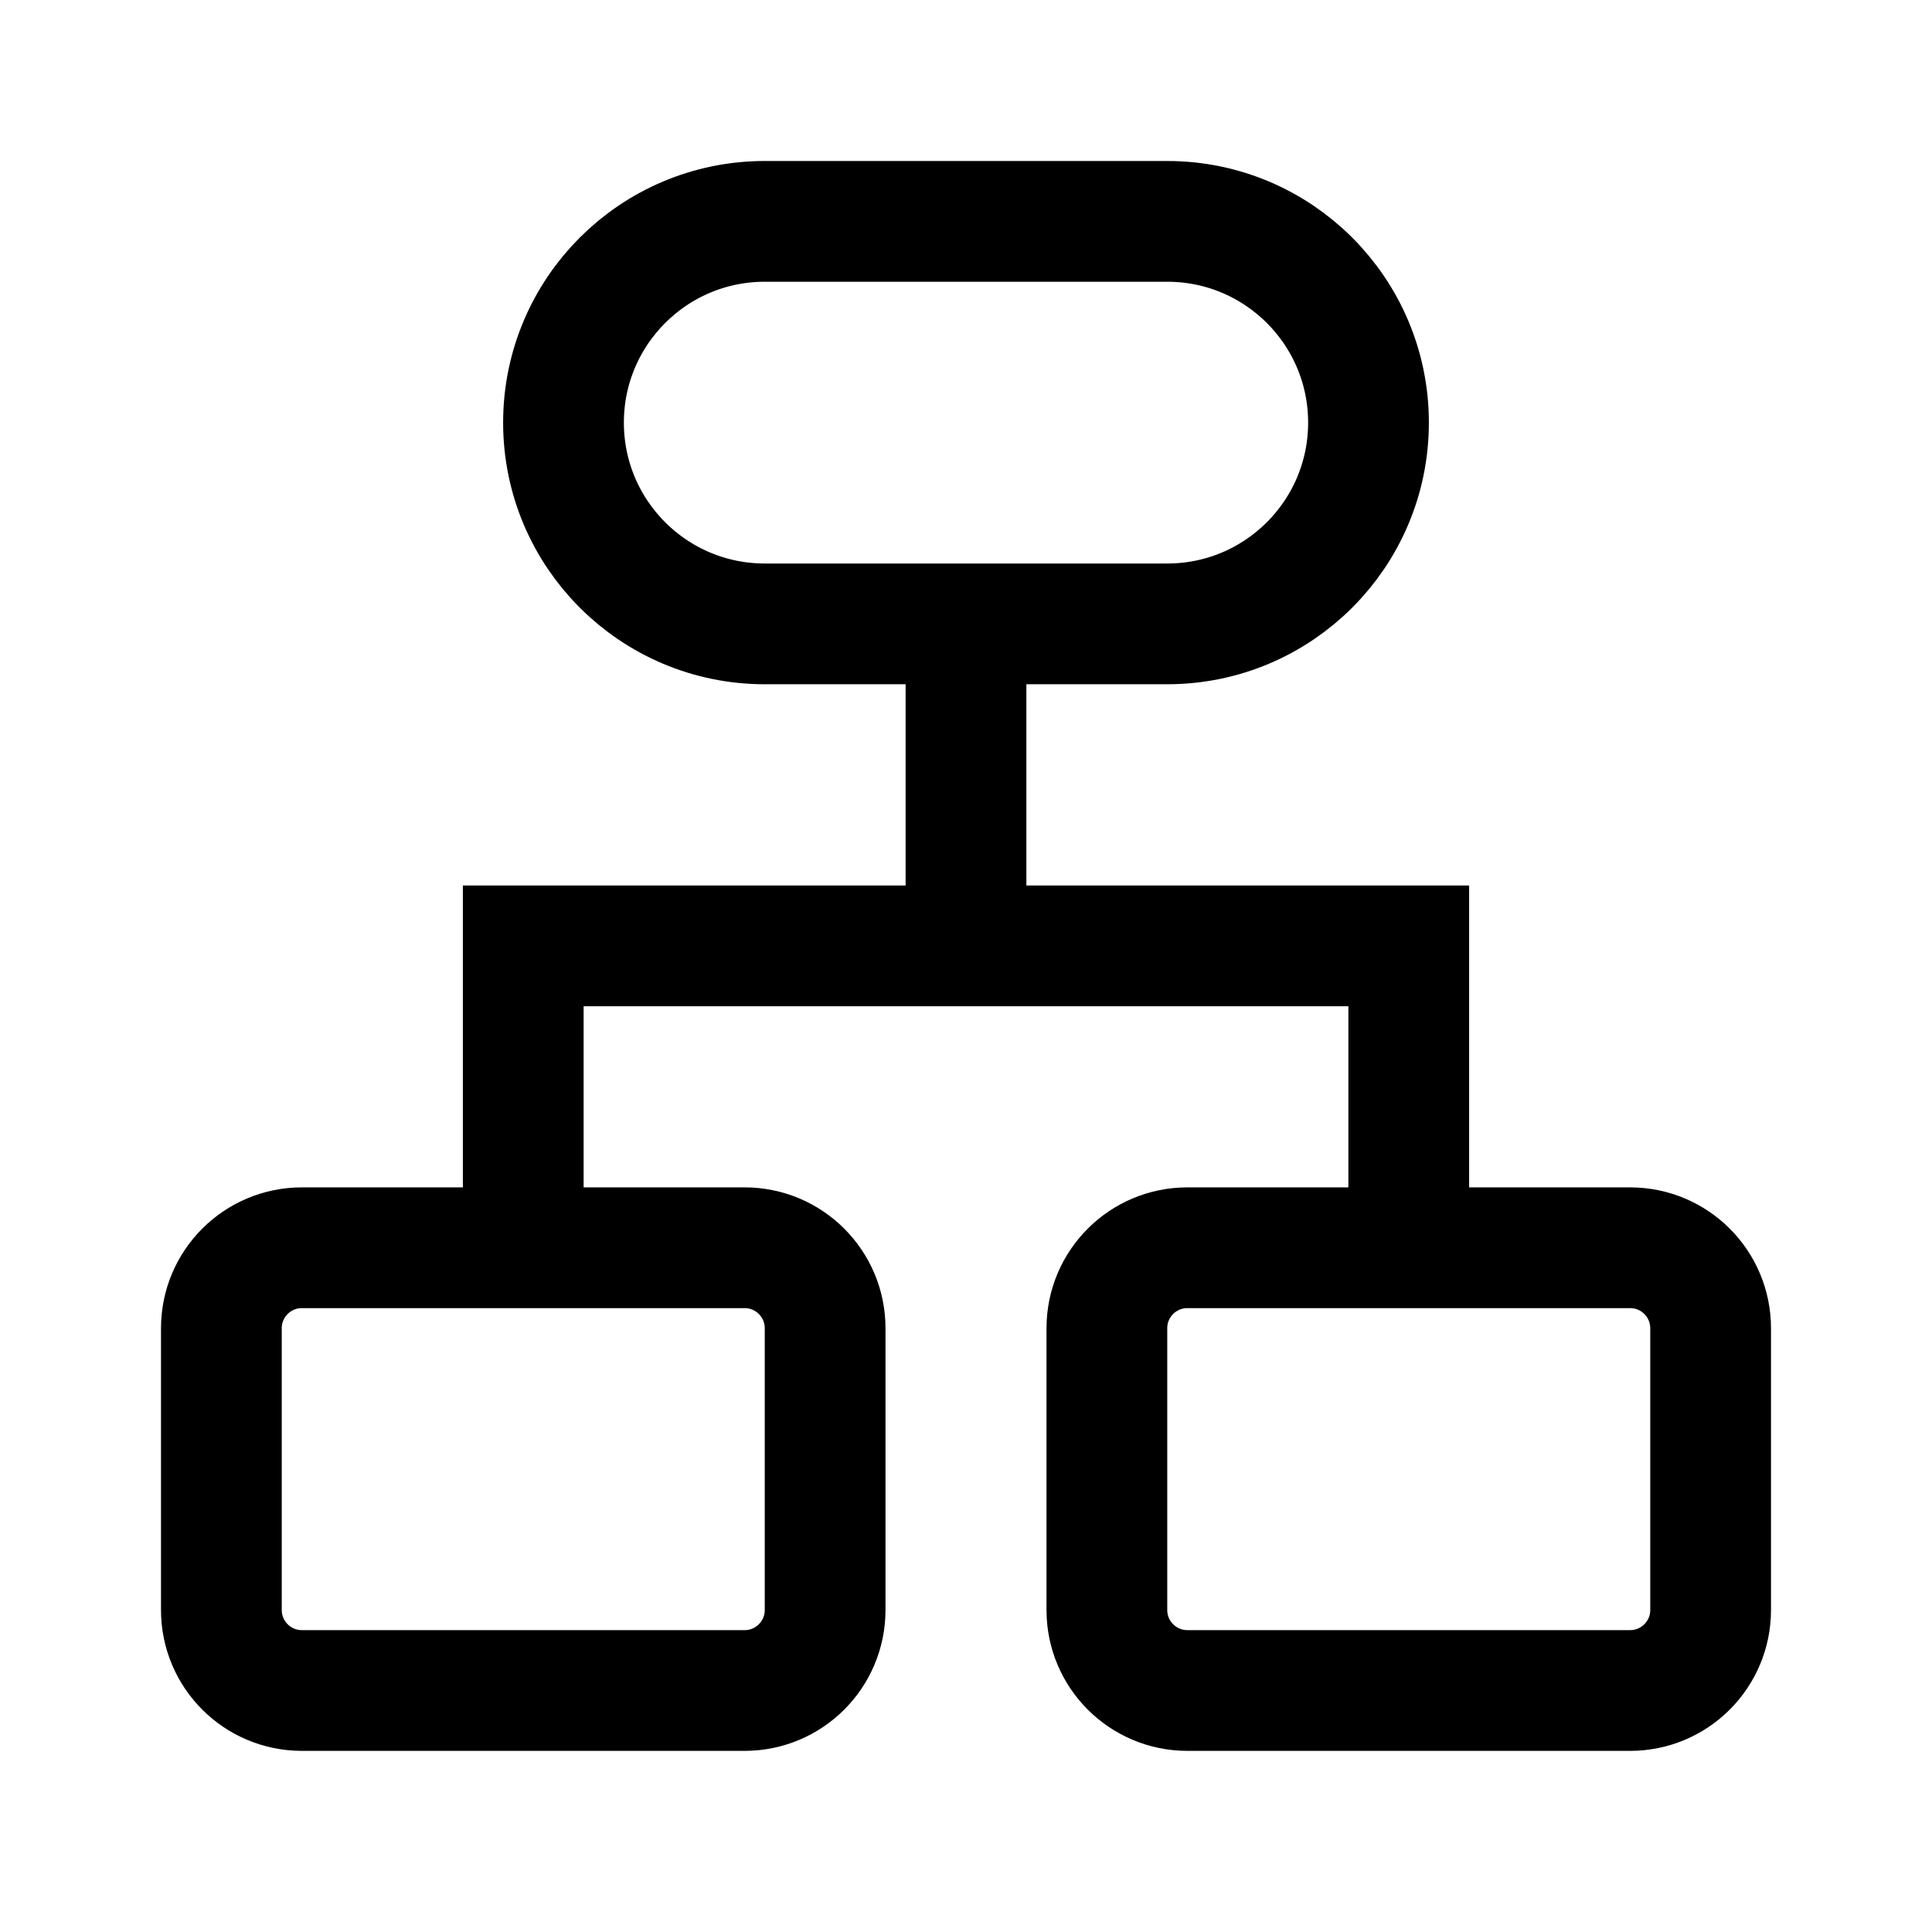
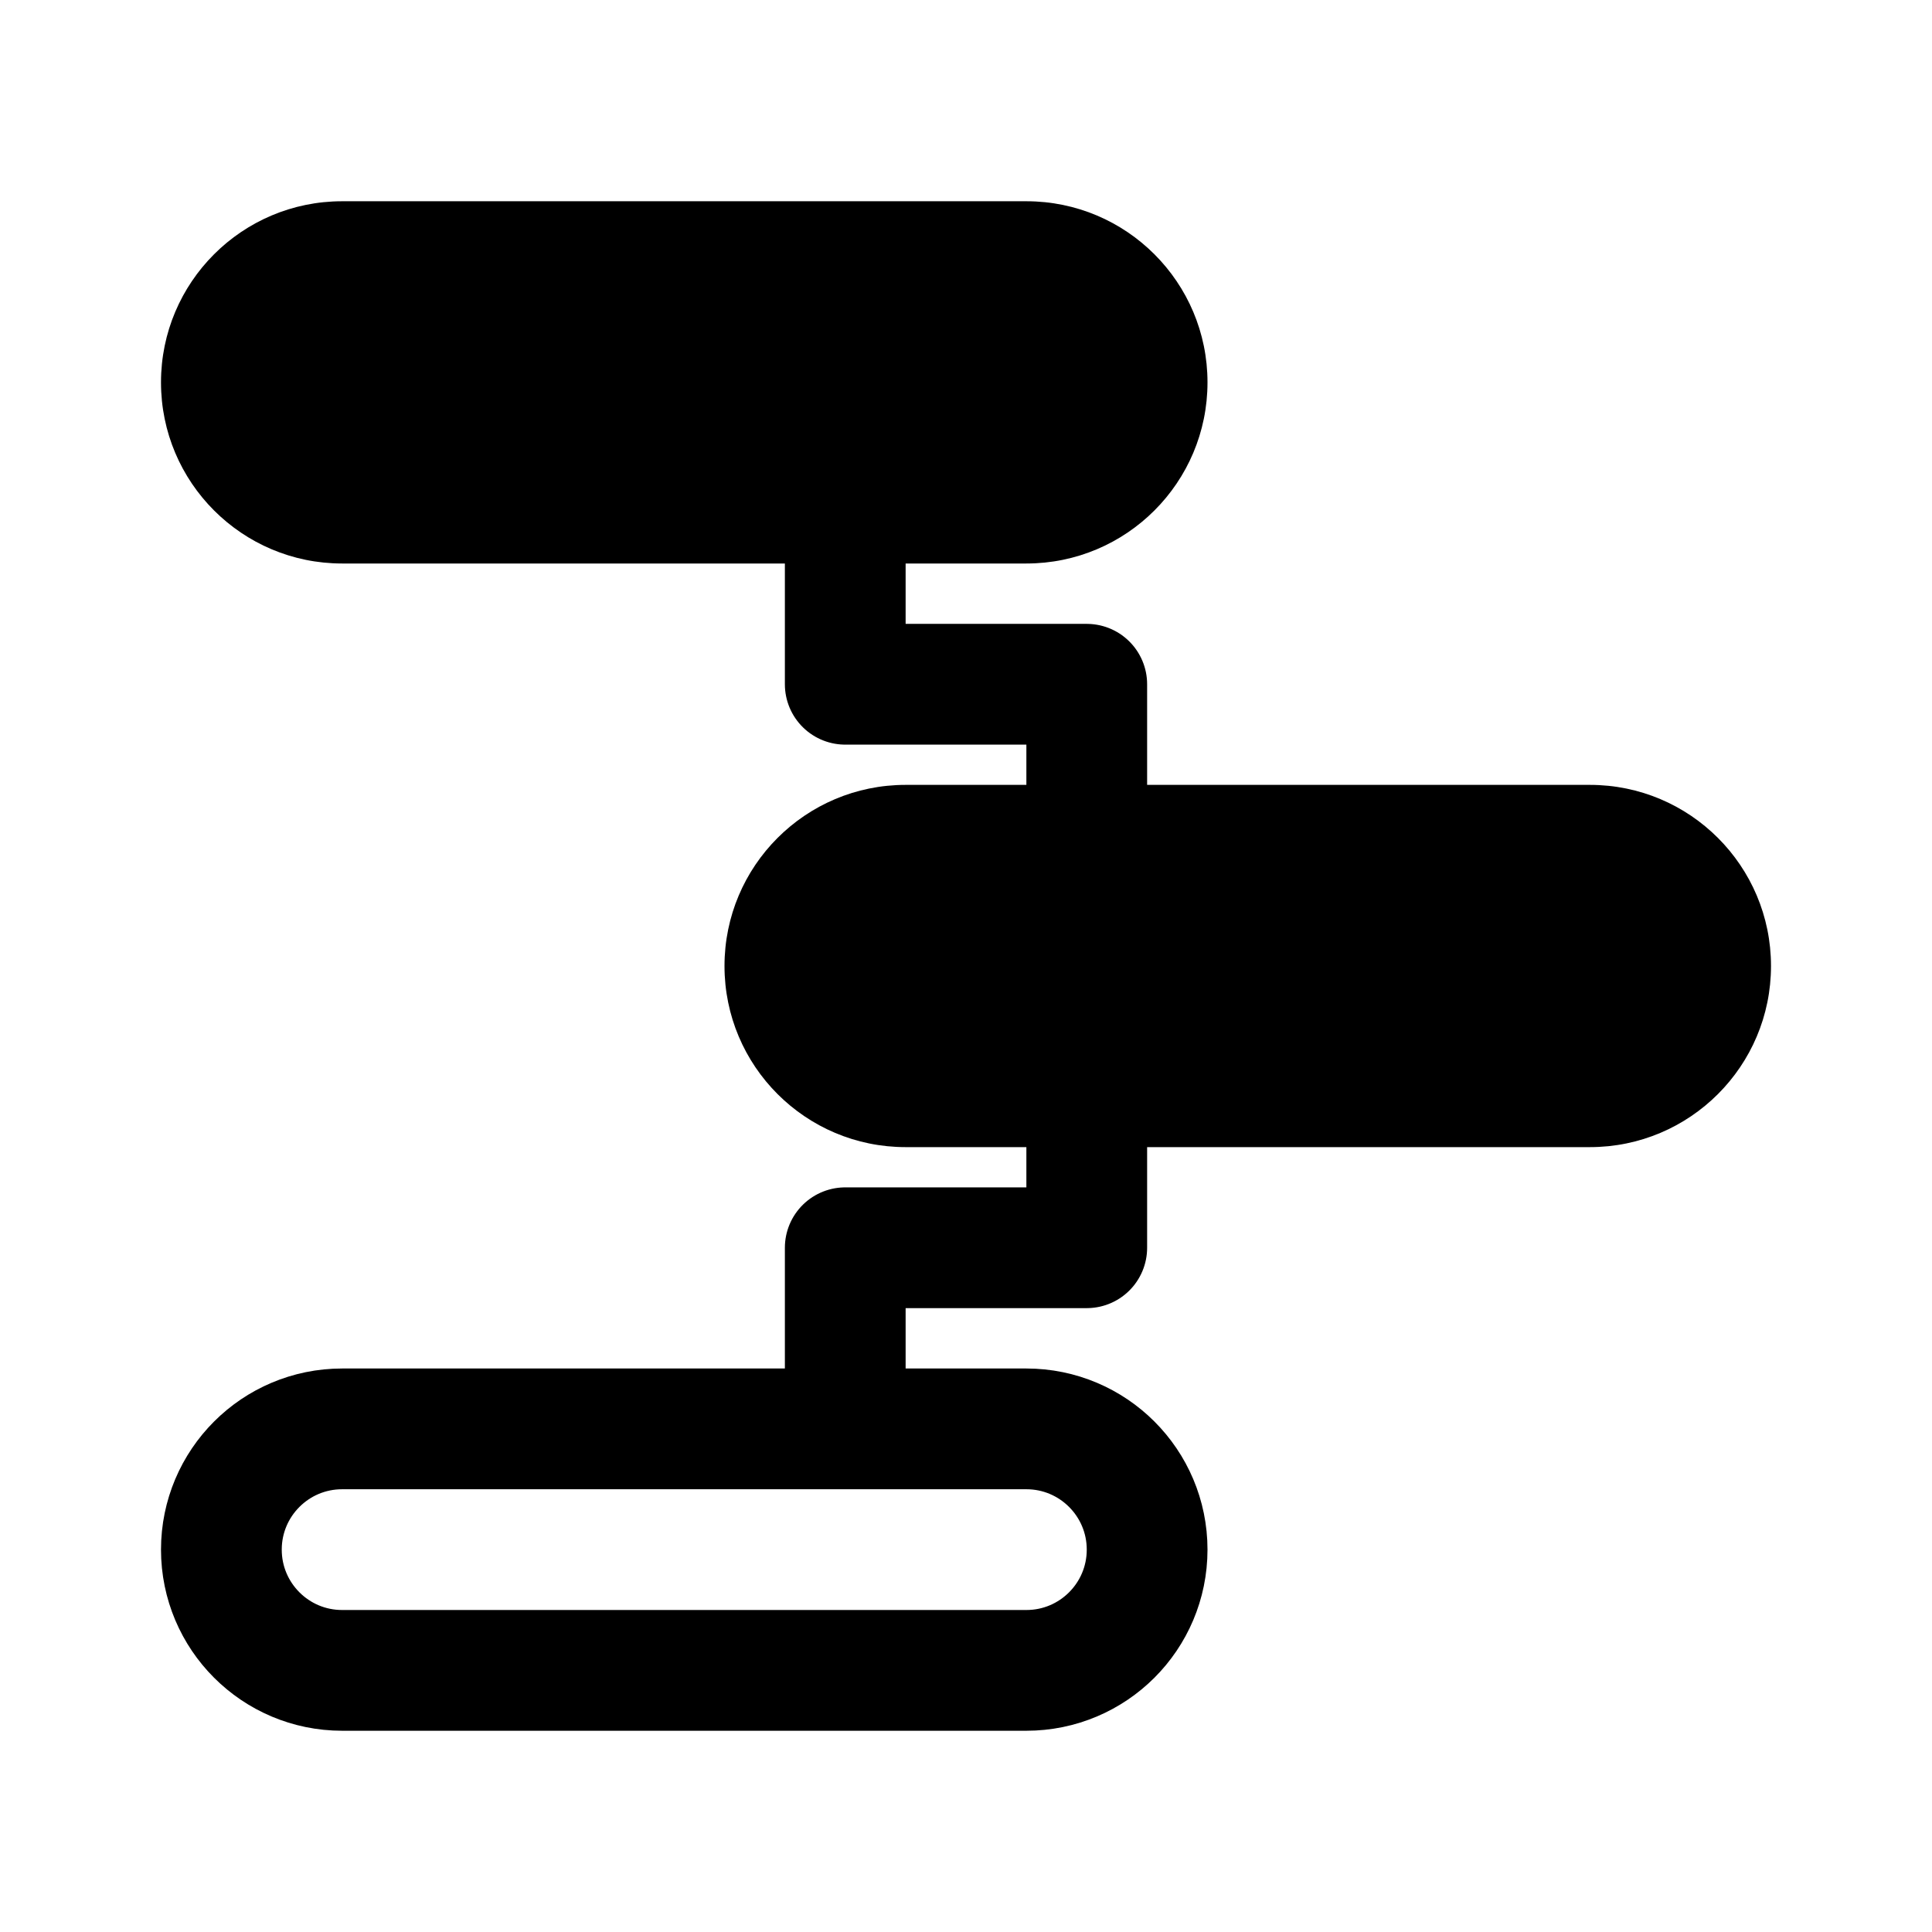
- <svg xmlns="http://www.w3.org/2000/svg" width="24" height="24" viewBox="0 0 24 24" fill="none" stroke="currentColor" stroke-width="1.5">
-   <rect x="7" y="2.75" width="10" height="5" rx="2.5" />
-   <rect x="2.75" y="15.5" width="7.5" height="5.5" rx="1" />
-   <rect x="13.75" y="15.5" width="7.5" height="5.5" rx="1" />
-   <path d="M12 7.75v4M6.5 15.5v-3.75h11v3.75" />
+ <svg xmlns="http://www.w3.org/2000/svg" width="24" height="24" viewBox="0 0 24 24" fill="none">
+   <path d="M10.5 7V8.5H13.5V9.75M13.5 14.25V15.5H10.5V17" stroke="currentColor" stroke-width="1.5" stroke-linecap="round" stroke-linejoin="round" />
+   <rect x="2" y="2.5" width="13" height="4.5" rx="2.25" fill="currentColor" />
+   <rect x="9" y="9.75" width="13" height="4.5" rx="2.25" fill="currentColor" />
+   <rect x="2.75" y="17.75" width="11.5" height="3" rx="1.5" stroke="currentColor" stroke-width="1.5" />
</svg>
